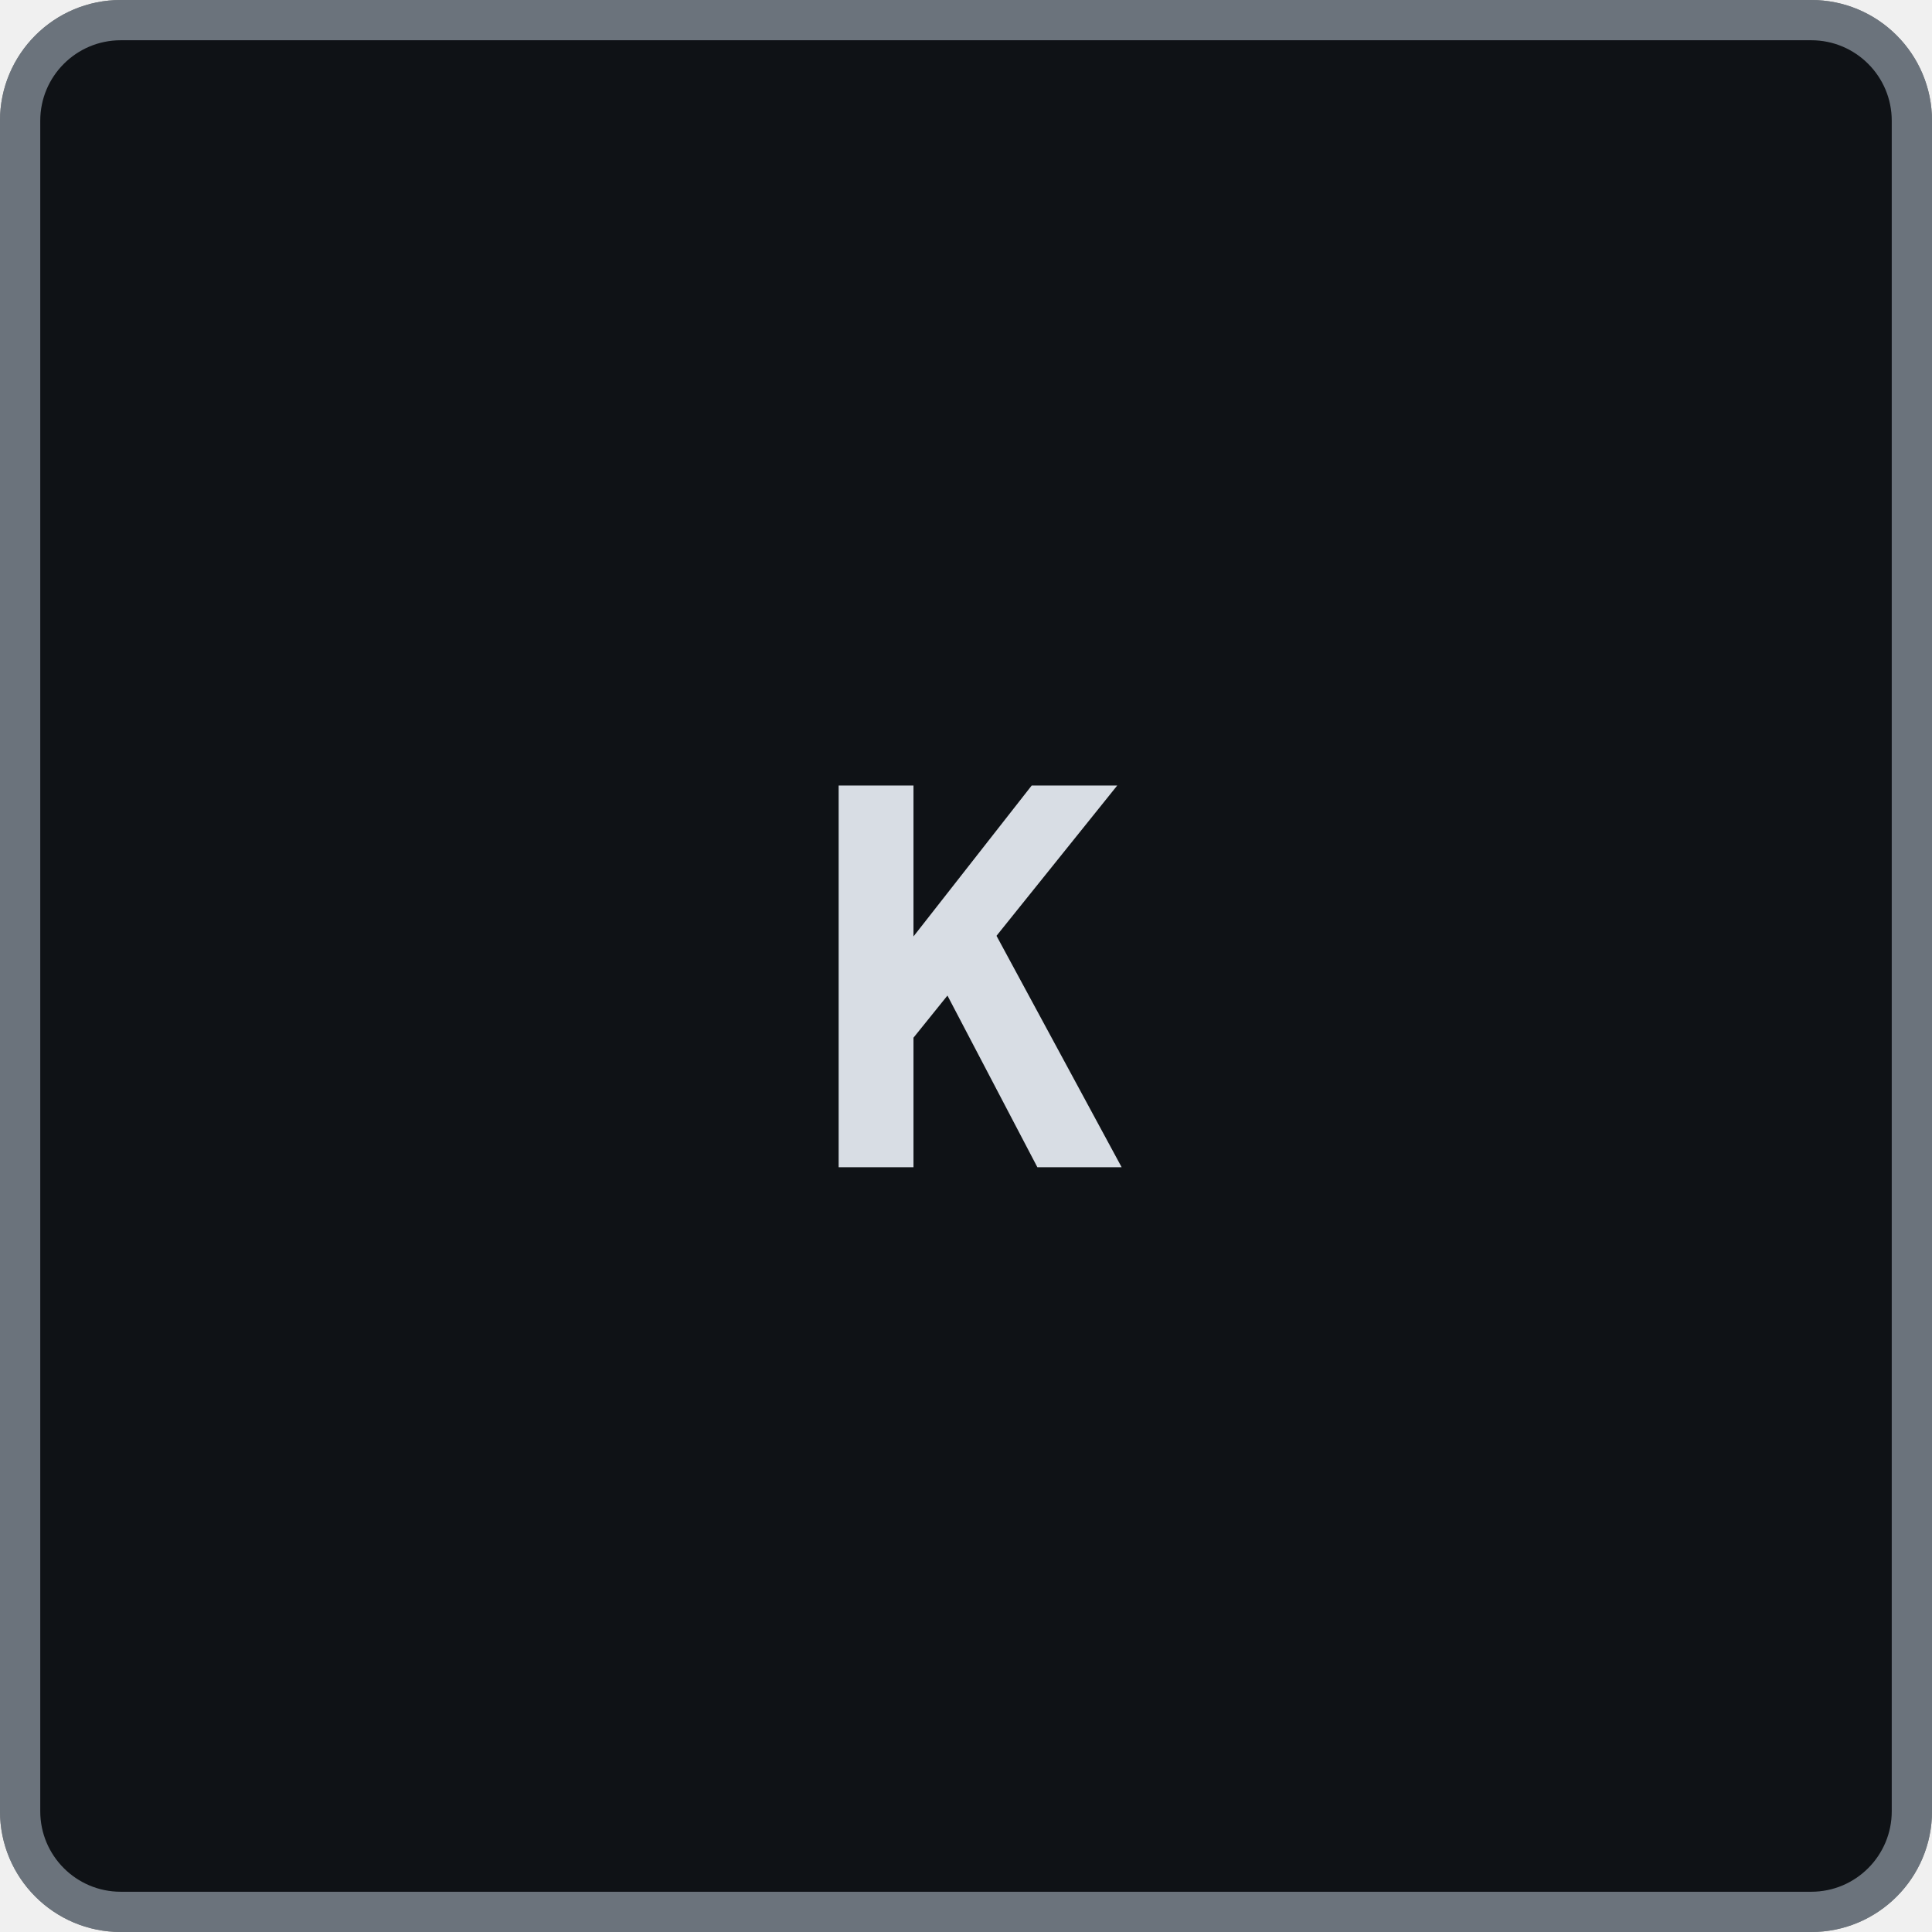
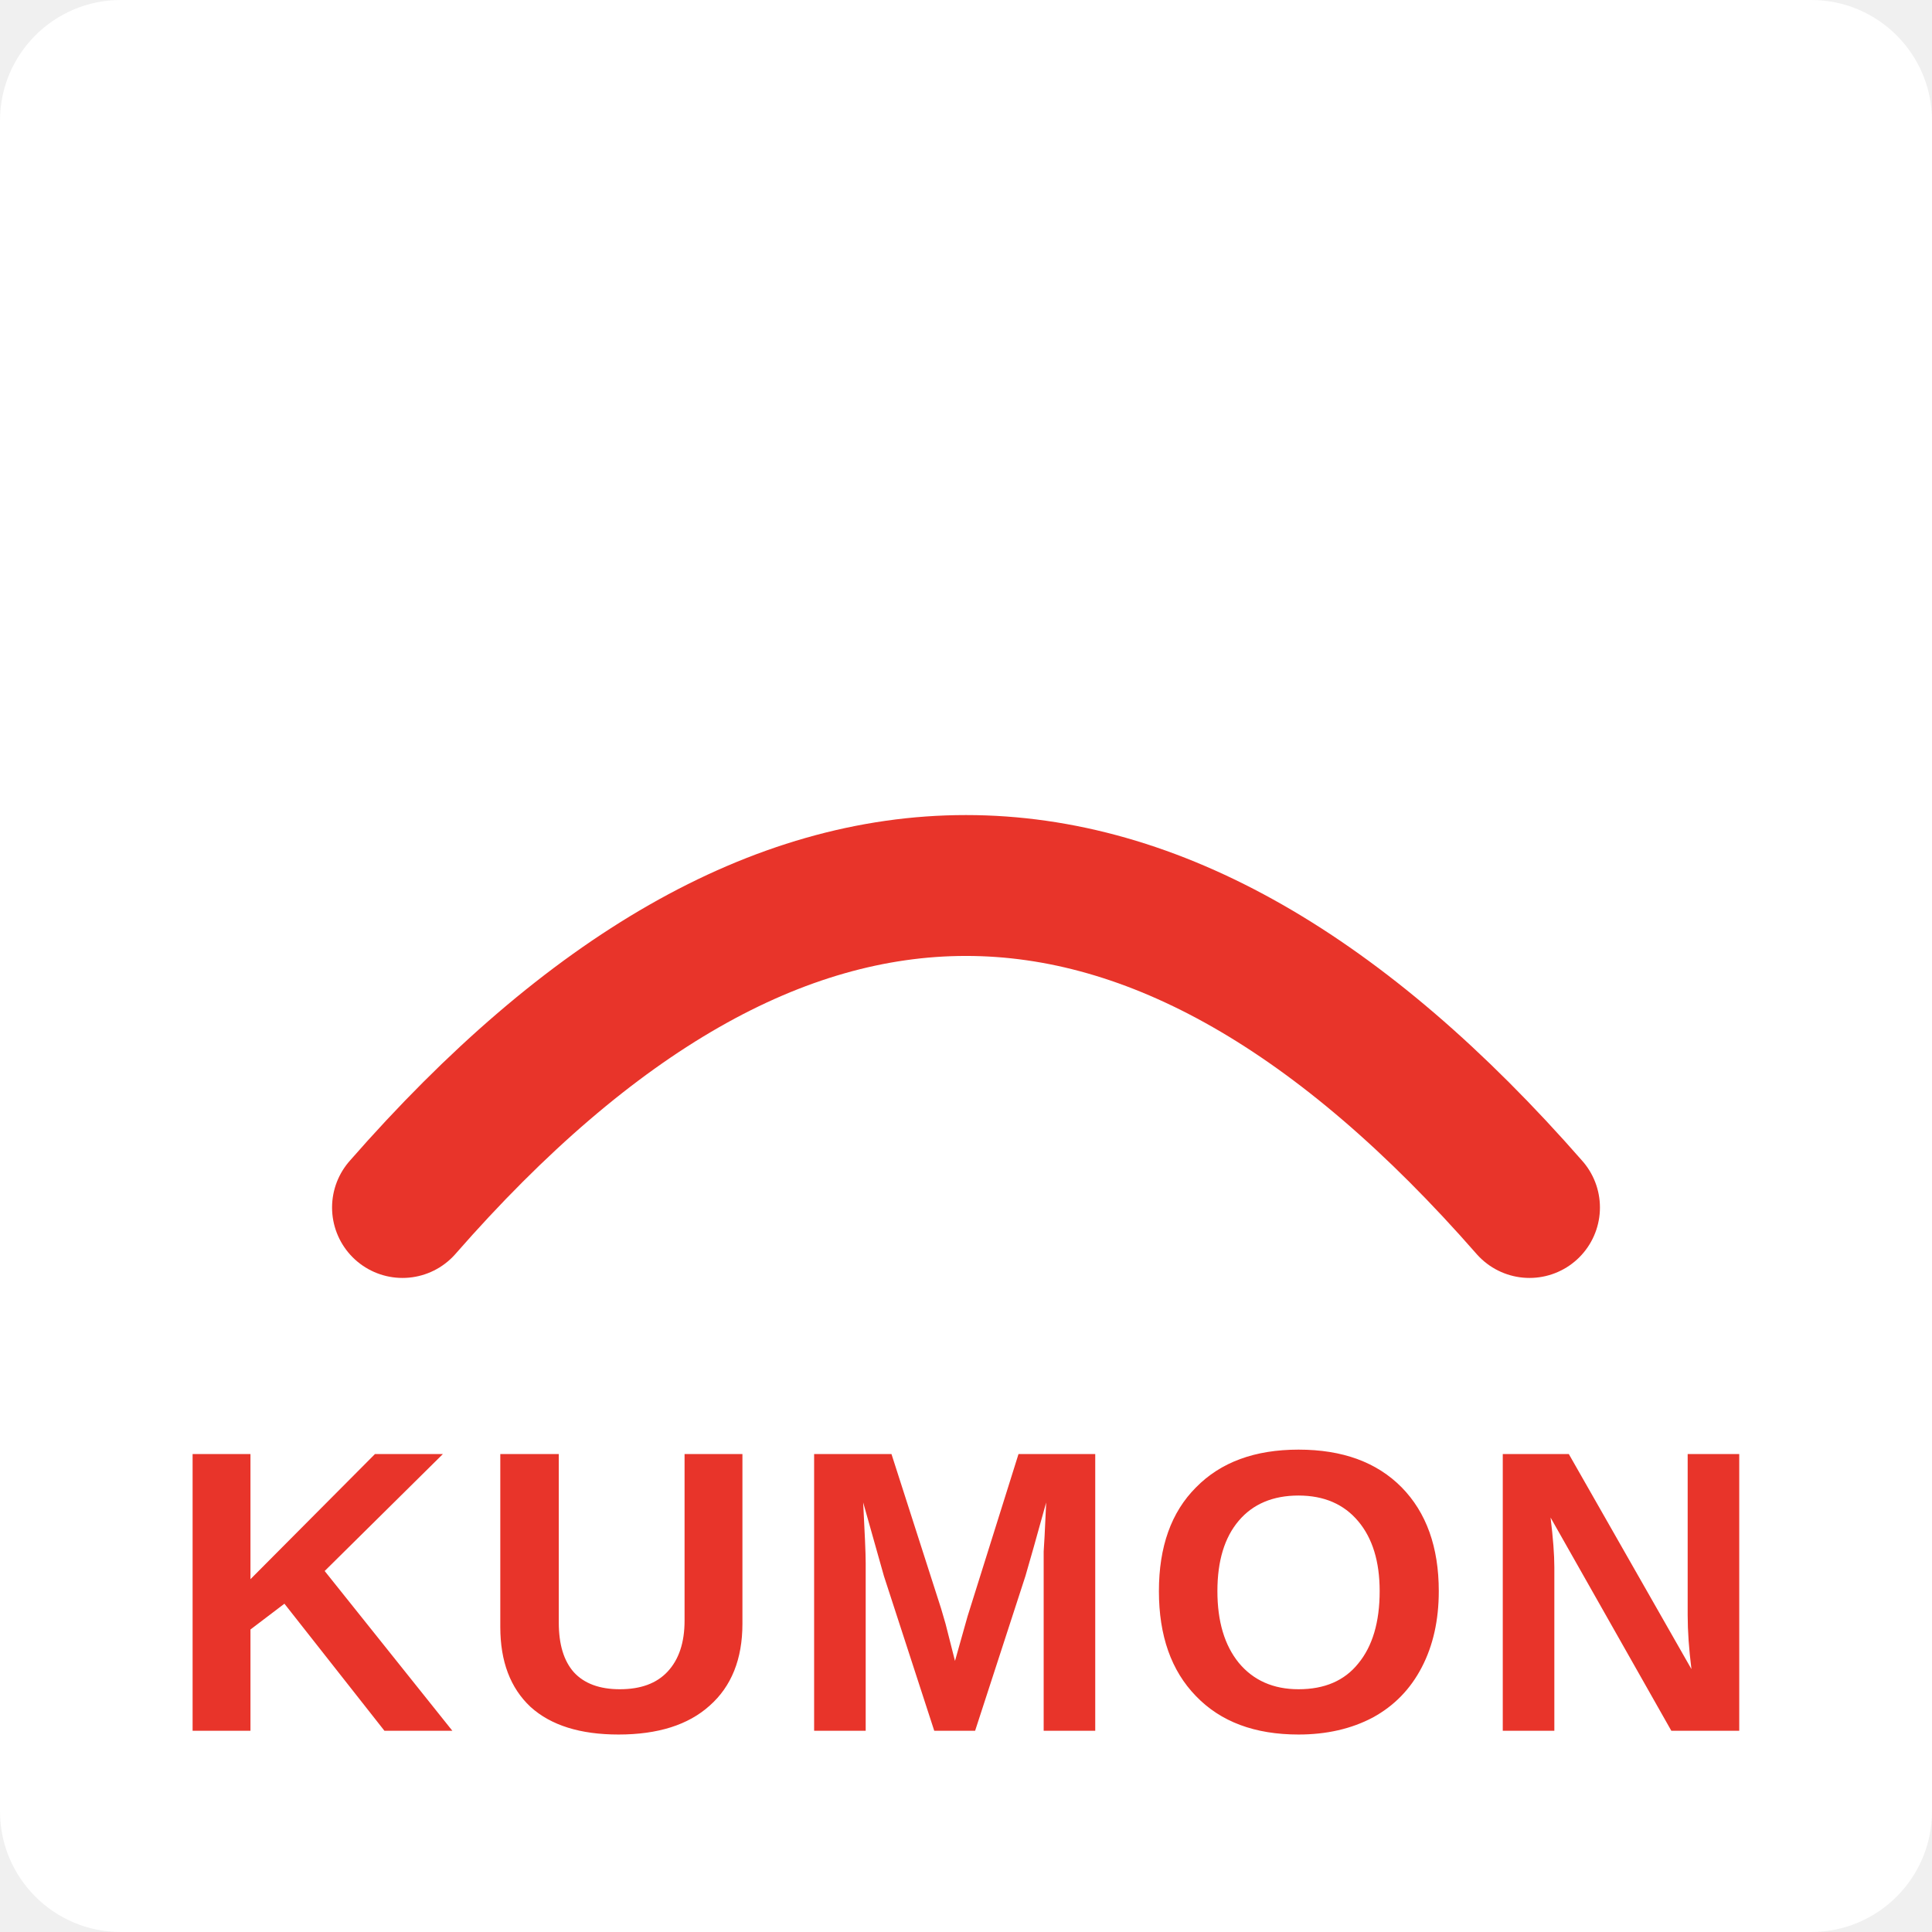
<svg xmlns="http://www.w3.org/2000/svg" viewBox="0 0 48 48">
-   <rect width="48" height="48" rx="3" fill="#0f1216" />
-   <rect x="0.5" y="0.5" width="47" height="47" rx="2.5" fill="none" stroke="#b6c2cf" stroke-opacity="0.55" />
-   <text x="24" y="29" font-family="JetBrains Mono, Consolas, monospace" font-size="13" font-weight="600" fill="#d8dde4" text-anchor="middle" letter-spacing="0.5">K</text>
+   <rect width="48" height="48" rx="3" fill="#ffffff" />
+   <path d="M10 30 Q24 14 38 30" fill="none" stroke="#e8342a" stroke-width="3.5" stroke-linecap="round" />
+   <text x="24" y="43" font-family="Arial, sans-serif" font-size="10" font-weight="800" fill="#e8342a" text-anchor="middle" letter-spacing="0.5">KUMON</text>
</svg>
